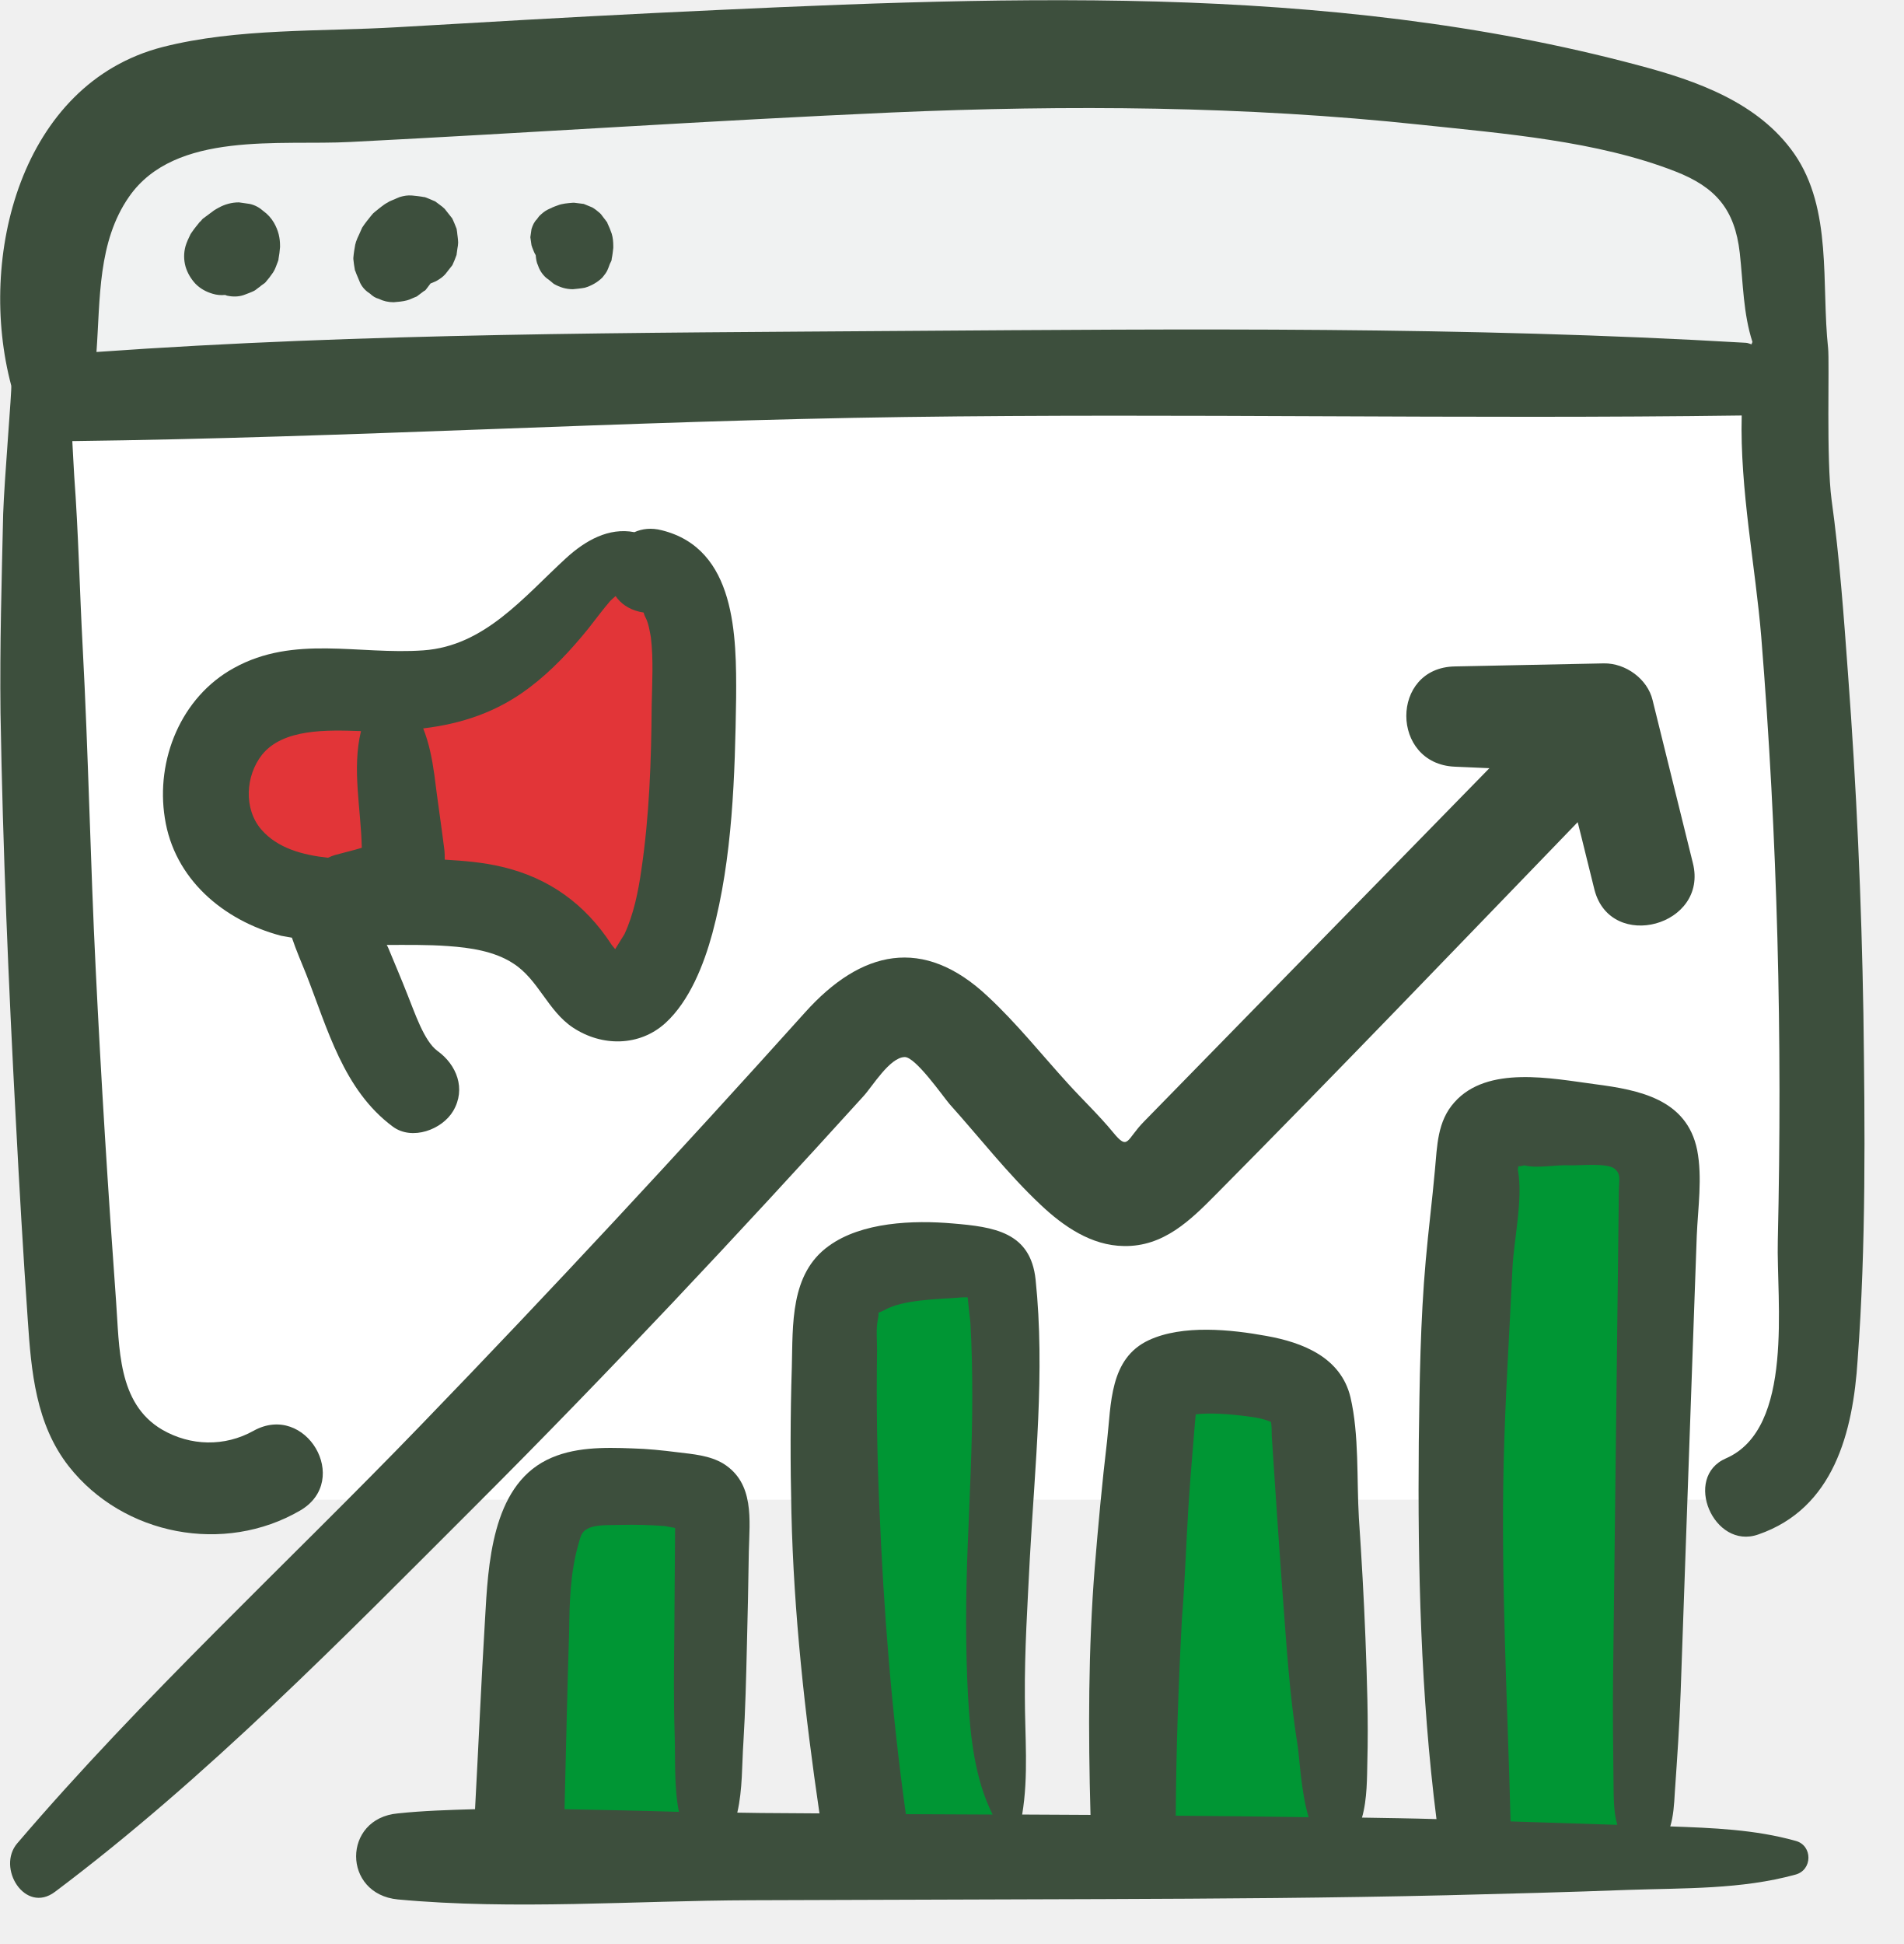
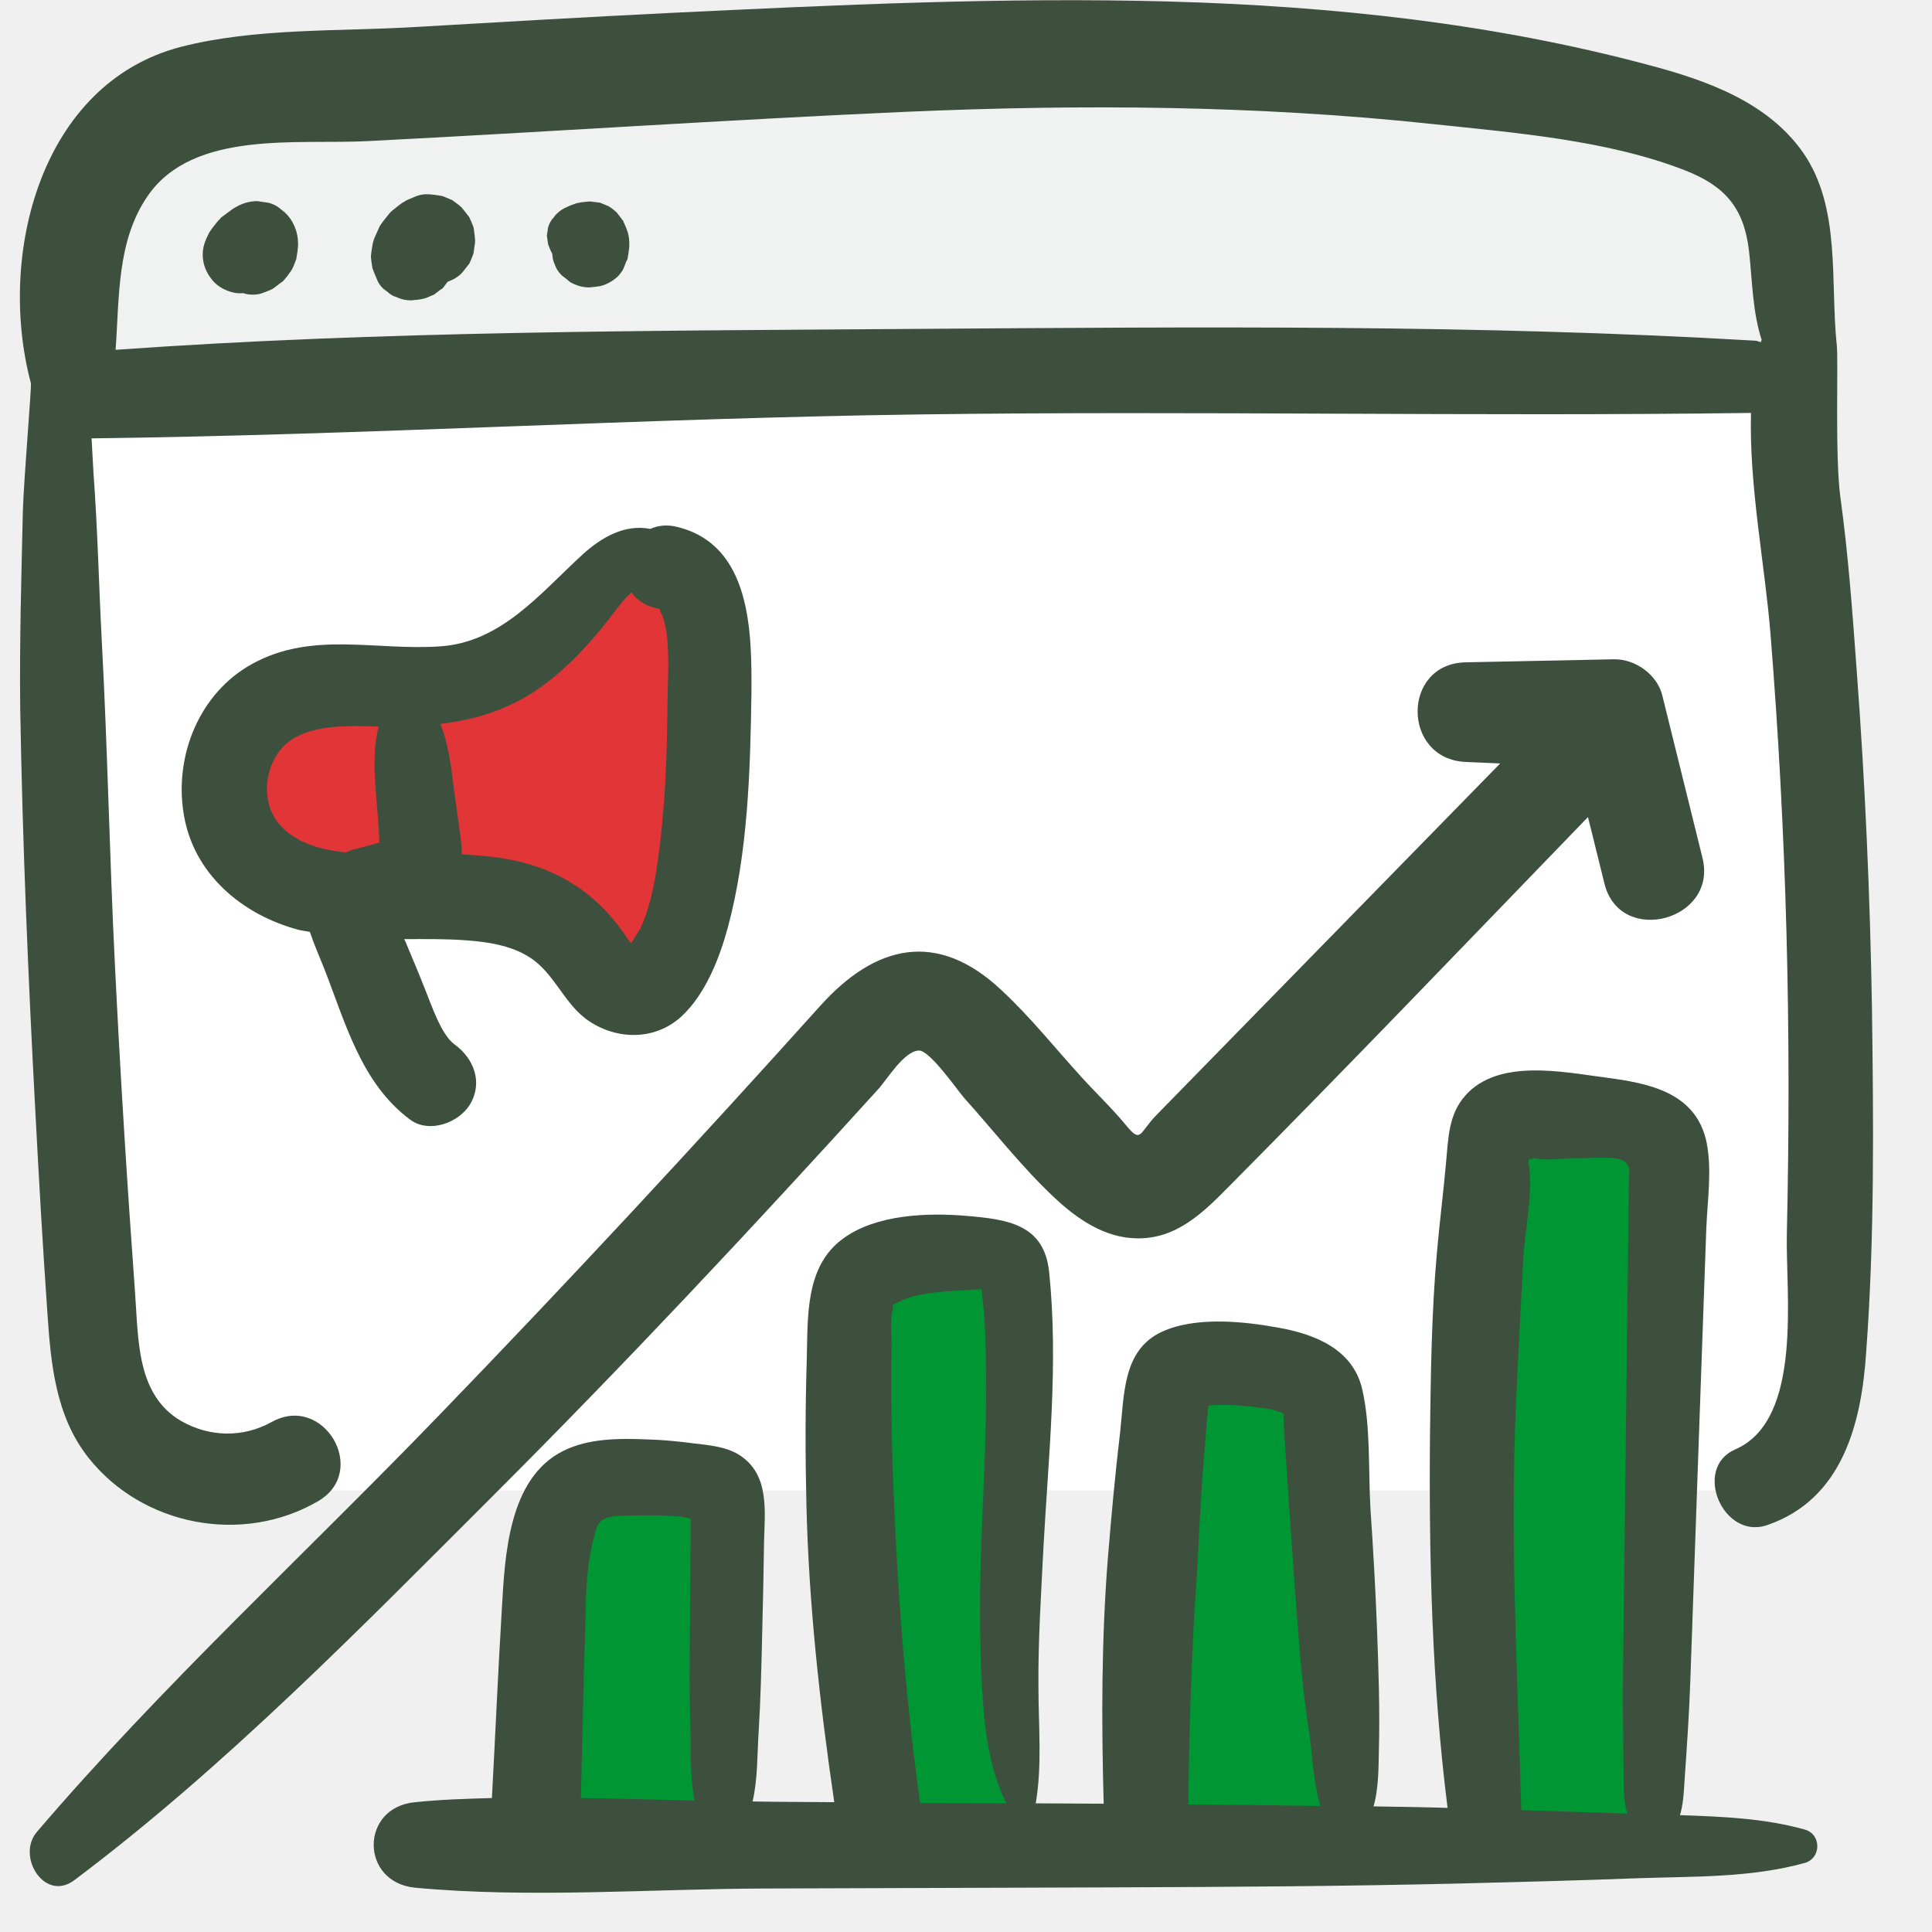
- <svg xmlns="http://www.w3.org/2000/svg" width="48" height="49" viewBox="0 0 48 49" fill="none">
+ <svg xmlns="http://www.w3.org/2000/svg" width="50" height="50" viewBox="0 0 48 49" fill="none">
  <path d="M44.073 9.836H2.452V3.086L23.262 1.157L44.073 3.086V9.836Z" fill="#F0F2F2" />
  <path d="M45.041 37.8H4.474C2.819 37.8 1.483 36.47 1.483 34.821V9.836H45.041V37.8Z" fill="white" />
  <path d="M16.971 13.693C16.971 13.693 17.939 22.372 16.003 24.3C14.067 26.229 12.131 22.372 9.227 22.372C6.323 22.372 4.387 21.407 5.355 19.479C6.323 17.55 9.227 17.55 12.131 16.586C15.035 15.622 16.971 13.693 16.971 13.693Z" fill="#E23538" />
  <path d="M17.939 37.8H14.067V46.479H17.939V37.8Z" fill="#009634" />
  <path d="M25.682 32.015H21.811V47.444H25.682V32.015Z" fill="#009634" />
  <path d="M33.426 34.908H29.554V46.479H33.426V34.908Z" fill="#009634" />
  <path d="M41.17 28.158H37.298V46.479H41.17V28.158Z" fill="#009634" />
  <path d="M6.905 5.612C6.837 5.497 6.75 5.4 6.643 5.323C6.547 5.236 6.43 5.169 6.295 5.14C6.208 5.13 6.111 5.111 6.024 5.101C5.84 5.101 5.666 5.15 5.511 5.236C5.472 5.256 5.424 5.285 5.395 5.304C5.317 5.362 5.24 5.42 5.162 5.477C5.153 5.487 5.143 5.497 5.133 5.497C5.114 5.516 5.095 5.526 5.085 5.545C5.066 5.564 5.056 5.583 5.037 5.593C4.969 5.68 4.901 5.757 4.843 5.844C4.833 5.863 4.814 5.882 4.804 5.902C4.756 5.998 4.707 6.104 4.678 6.201C4.63 6.374 4.63 6.548 4.678 6.721C4.727 6.885 4.814 7.03 4.93 7.155C5.056 7.281 5.201 7.358 5.366 7.406C5.462 7.435 5.569 7.445 5.666 7.435C5.695 7.435 5.714 7.454 5.733 7.454C5.869 7.483 6.014 7.483 6.15 7.435C6.227 7.406 6.334 7.367 6.411 7.329C6.411 7.329 6.421 7.329 6.421 7.319C6.43 7.319 6.44 7.31 6.44 7.31C6.479 7.281 6.527 7.242 6.556 7.223C6.585 7.194 6.634 7.165 6.672 7.136C6.682 7.126 6.682 7.126 6.692 7.117C6.759 7.04 6.827 6.953 6.885 6.866C6.943 6.779 6.972 6.673 7.011 6.577C7.021 6.557 7.021 6.538 7.021 6.528C7.04 6.432 7.05 6.336 7.06 6.23C7.06 6.22 7.06 6.21 7.06 6.201C7.06 5.998 7.021 5.815 6.905 5.612Z" fill="#3D4F3D" />
  <path d="M11.531 5.921C11.531 5.911 11.521 5.815 11.511 5.767C11.502 5.738 11.415 5.526 11.395 5.497C11.395 5.497 11.395 5.487 11.386 5.487C11.376 5.477 11.221 5.275 11.211 5.265C11.144 5.198 11.027 5.121 10.979 5.082C10.969 5.072 10.969 5.072 10.96 5.072C10.94 5.063 10.718 4.966 10.698 4.966C10.689 4.966 10.689 4.966 10.679 4.966C10.65 4.957 10.418 4.928 10.389 4.928H10.379C10.282 4.918 10.176 4.937 10.079 4.966C10.03 4.986 9.982 5.005 9.943 5.024C9.885 5.044 9.856 5.063 9.808 5.082C9.798 5.092 9.789 5.092 9.779 5.101C9.663 5.159 9.547 5.265 9.459 5.333C9.421 5.362 9.392 5.391 9.363 5.429C9.285 5.526 9.198 5.632 9.13 5.738C9.101 5.796 9.082 5.854 9.053 5.911C9.024 5.969 8.995 6.037 8.975 6.095C8.966 6.114 8.966 6.143 8.956 6.162C8.937 6.268 8.917 6.384 8.908 6.5C8.908 6.509 8.908 6.509 8.908 6.519V6.529C8.917 6.615 8.927 6.702 8.946 6.799C8.946 6.808 8.946 6.818 8.956 6.827C8.966 6.856 8.975 6.876 8.985 6.905L9.082 7.136C9.14 7.252 9.227 7.339 9.334 7.406C9.392 7.464 9.469 7.512 9.547 7.531C9.663 7.589 9.789 7.618 9.924 7.618C10.04 7.609 10.156 7.599 10.263 7.57C10.302 7.56 10.35 7.541 10.389 7.522C10.427 7.502 10.466 7.493 10.505 7.474C10.573 7.425 10.631 7.377 10.698 7.329H10.708C10.718 7.319 10.727 7.31 10.737 7.3C10.776 7.252 10.815 7.194 10.853 7.146C10.921 7.117 10.998 7.088 11.008 7.078C11.095 7.03 11.173 6.972 11.231 6.905C11.241 6.895 11.395 6.692 11.405 6.683C11.444 6.596 11.482 6.509 11.511 6.422V6.413C11.521 6.365 11.521 6.316 11.531 6.268C11.54 6.22 11.55 6.162 11.55 6.114C11.55 6.037 11.521 5.844 11.531 5.921Z" fill="#3D4F3D" />
  <path d="M15.422 5.892C15.393 5.805 15.354 5.709 15.316 5.632C15.316 5.622 15.306 5.612 15.306 5.603C15.306 5.603 15.306 5.593 15.296 5.593C15.258 5.535 15.19 5.458 15.151 5.4C15.141 5.391 15.122 5.371 15.112 5.362C15.054 5.313 14.996 5.265 14.928 5.227C14.861 5.198 14.783 5.169 14.716 5.14C14.638 5.13 14.561 5.121 14.483 5.111C14.464 5.111 14.454 5.111 14.435 5.111C14.319 5.121 14.174 5.13 14.057 5.178C13.97 5.207 13.883 5.246 13.806 5.285C13.728 5.323 13.651 5.391 13.593 5.448C13.573 5.477 13.554 5.497 13.535 5.526C13.467 5.593 13.428 5.68 13.399 5.776C13.389 5.844 13.38 5.911 13.37 5.979C13.38 6.046 13.389 6.114 13.399 6.181C13.399 6.191 13.409 6.201 13.409 6.21C13.409 6.22 13.418 6.23 13.418 6.239C13.447 6.307 13.467 6.374 13.506 6.432C13.506 6.432 13.506 6.432 13.506 6.442C13.515 6.528 13.525 6.615 13.564 6.692C13.602 6.808 13.67 6.914 13.767 7.001C13.835 7.049 13.893 7.097 13.961 7.155C14.115 7.242 14.27 7.29 14.444 7.29C14.532 7.281 14.648 7.271 14.745 7.252C14.909 7.203 15.064 7.117 15.19 6.991C15.316 6.837 15.316 6.808 15.374 6.654C15.403 6.586 15.422 6.577 15.422 6.519C15.441 6.432 15.451 6.336 15.461 6.249C15.461 6.23 15.461 6.21 15.461 6.201C15.461 6.095 15.451 5.988 15.422 5.892Z" fill="#3D4F3D" />
  <path d="M42.678 21.755C42.34 20.385 42.001 19.016 41.662 17.647C41.536 17.116 40.984 16.712 40.433 16.721C39.184 16.75 37.926 16.769 36.677 16.798C35.041 16.827 35.051 19.257 36.677 19.325C36.967 19.334 37.258 19.354 37.548 19.363C34.644 22.333 31.741 25.303 28.837 28.273C28.391 28.727 28.45 29.016 28.062 28.543C27.714 28.119 27.298 27.724 26.93 27.319C26.262 26.586 25.633 25.795 24.907 25.12C23.271 23.577 21.703 23.953 20.299 25.515C17.134 29.035 13.911 32.507 10.62 35.911C7.242 39.411 3.593 42.767 0.437 46.46C-0.095 47.077 0.631 48.254 1.386 47.685C5.2 44.821 8.636 41.301 12.004 37.936C15.353 34.59 18.596 31.128 21.771 27.627C21.993 27.386 22.429 26.653 22.806 26.644C23.077 26.634 23.774 27.637 23.939 27.83C24.694 28.669 25.41 29.594 26.233 30.366C26.804 30.906 27.511 31.398 28.333 31.407C29.33 31.427 30.008 30.761 30.656 30.105C33.725 27.01 36.745 23.857 39.774 20.723C39.92 21.292 40.055 21.87 40.2 22.439C40.617 24.002 43.075 23.336 42.678 21.755Z" fill="#3D4F3D" />
  <path d="M46.977 25.554C46.929 22.7 46.803 19.845 46.59 17.001C46.483 15.535 46.377 14.06 46.174 12.594C46.038 11.572 46.125 9.151 46.087 8.775C45.912 7.165 46.203 5.275 45.235 3.877C44.335 2.585 42.776 2.035 41.315 1.649C37.356 0.588 33.271 0.155 29.177 0.039C24.947 -0.077 20.717 0.126 16.497 0.328C14.338 0.434 12.189 0.56 10.031 0.685C8.095 0.801 5.985 0.704 4.097 1.186C0.516 2.112 -0.578 6.49 0.284 9.72C0.303 9.807 0.109 12.083 0.08 12.951C0.042 14.619 -0.007 16.297 0.013 17.975C0.071 21.398 0.216 24.831 0.4 28.254C0.487 29.922 0.584 31.6 0.7 33.268C0.787 34.57 0.903 35.901 1.736 36.962C3.11 38.707 5.656 39.189 7.572 38.071C8.869 37.309 7.708 35.332 6.391 36.065C5.665 36.47 4.804 36.451 4.088 36.036C2.955 35.371 3.013 33.953 2.926 32.796C2.723 30.009 2.549 27.222 2.413 24.436C2.278 21.726 2.229 19.016 2.084 16.306C2.007 14.87 1.978 13.433 1.871 11.996C1.852 11.716 1.842 11.418 1.823 11.118C8.821 11.032 15.809 10.607 22.817 10.511C29.845 10.415 36.882 10.569 43.909 10.473C43.86 12.324 44.257 14.291 44.402 16.056C44.606 18.582 44.741 21.118 44.809 23.654C44.877 26.191 44.877 28.727 44.819 31.272C44.78 32.777 45.245 36.007 43.512 36.759C42.418 37.232 43.202 39.073 44.325 38.678C46.232 38.022 46.716 36.094 46.832 34.271C47.045 31.378 47.016 28.447 46.977 25.554ZM22.827 8.341C16.022 8.39 9.218 8.39 2.432 8.872C2.529 7.531 2.461 6.095 3.255 4.957C4.417 3.288 7.069 3.674 8.84 3.578C13.389 3.346 17.939 3.038 22.488 2.835C26.941 2.642 31.384 2.671 35.817 3.144C37.898 3.366 40.26 3.549 42.234 4.32C43.251 4.716 43.735 5.275 43.86 6.374C43.947 7.165 43.947 7.898 44.18 8.621C44.17 8.64 44.16 8.66 44.16 8.679C44.112 8.669 44.064 8.64 44.006 8.64C36.959 8.226 29.883 8.293 22.827 8.341Z" fill="#3D4F3D" />
  <path d="M16.68 13.365C16.419 13.298 16.187 13.327 15.993 13.414C15.345 13.288 14.754 13.626 14.27 14.069C13.206 15.043 12.218 16.287 10.669 16.393C9.043 16.509 7.417 15.998 5.898 16.837C4.562 17.57 3.923 19.151 4.155 20.617C4.388 22.15 5.627 23.201 7.088 23.587C7.175 23.606 7.272 23.616 7.359 23.635C7.466 23.953 7.601 24.262 7.717 24.551C8.259 25.93 8.656 27.473 9.905 28.399C10.389 28.755 11.144 28.476 11.425 28.003C11.754 27.444 11.512 26.837 11.028 26.489C10.689 26.239 10.457 25.525 10.273 25.072C10.118 24.677 9.953 24.291 9.789 23.895C9.779 23.876 9.769 23.847 9.75 23.818C10.263 23.818 10.786 23.809 11.299 23.847C11.85 23.886 12.46 23.973 12.934 24.281C13.573 24.686 13.806 25.477 14.444 25.901C15.171 26.383 16.119 26.383 16.777 25.785C17.387 25.226 17.745 24.31 17.958 23.529C18.471 21.629 18.529 19.537 18.558 17.589C18.568 16.027 18.558 13.828 16.68 13.365ZM6.585 20.906C6.14 20.385 6.188 19.556 6.604 19.026C7.137 18.36 8.25 18.399 9.101 18.428C8.869 19.383 9.101 20.385 9.121 21.369C9.063 21.388 9.014 21.398 8.956 21.417C8.782 21.465 8.617 21.504 8.443 21.552C8.385 21.571 8.327 21.591 8.269 21.62C7.63 21.552 6.991 21.379 6.585 20.906ZM16.429 17.791C16.419 19.17 16.371 20.569 16.167 21.938C16.09 22.478 15.974 23.047 15.742 23.548C15.732 23.567 15.606 23.76 15.509 23.924C15.461 23.866 15.412 23.809 15.403 23.789C14.745 22.787 13.844 22.131 12.664 21.851C12.18 21.735 11.695 21.697 11.212 21.668C11.212 21.581 11.212 21.504 11.202 21.417C11.124 20.79 11.028 20.164 10.95 19.527C10.892 19.113 10.815 18.727 10.669 18.36C11.628 18.245 12.528 17.955 13.351 17.328C13.912 16.904 14.386 16.393 14.832 15.844C15.016 15.612 15.19 15.371 15.383 15.149C15.393 15.14 15.451 15.082 15.519 15.024C15.645 15.207 15.838 15.352 16.119 15.419C16.293 15.458 16.187 15.4 16.274 15.564C16.351 15.709 16.38 15.911 16.409 16.065C16.477 16.634 16.439 17.232 16.429 17.791Z" fill="#3D4F3D" />
  <path d="M45.273 46.402C44.247 46.113 43.173 46.074 42.108 46.036C42.186 45.775 42.205 45.505 42.224 45.158C42.282 44.319 42.341 43.48 42.37 42.641C42.428 41.089 42.476 39.527 42.534 37.974C42.592 36.422 42.641 34.859 42.699 33.307C42.728 32.584 42.747 31.87 42.776 31.147C42.805 30.453 42.921 29.681 42.786 28.987C42.525 27.704 41.324 27.473 40.211 27.328C39.117 27.184 37.501 26.846 36.668 27.782C36.233 28.264 36.233 28.881 36.175 29.488C36.107 30.25 36.01 31.012 35.943 31.774C35.807 33.297 35.788 34.831 35.768 36.354C35.739 39.517 35.817 42.709 36.214 45.852C35.584 45.833 34.955 45.824 34.336 45.814C34.471 45.351 34.462 44.773 34.471 44.416C34.5 43.365 34.462 42.333 34.423 41.282C34.384 40.279 34.326 39.266 34.258 38.264C34.2 37.28 34.268 36.171 34.045 35.216C33.803 34.214 32.845 33.837 31.925 33.673C31.035 33.51 29.815 33.384 28.964 33.779C27.967 34.242 28.015 35.39 27.909 36.325C27.783 37.386 27.686 38.447 27.599 39.507C27.434 41.581 27.434 43.663 27.492 45.746C26.921 45.746 26.34 45.737 25.769 45.737C25.934 44.763 25.837 43.75 25.837 42.767C25.828 41.6 25.905 40.433 25.963 39.266C26.089 36.952 26.35 34.57 26.108 32.256C25.982 31.051 25.053 30.925 24.017 30.838C23.03 30.752 21.723 30.8 20.891 31.407C19.913 32.111 19.991 33.394 19.962 34.464C19.923 35.689 19.923 36.904 19.952 38.129C20.01 40.665 20.291 43.201 20.659 45.708C20.165 45.708 19.681 45.698 19.187 45.698C18.984 45.698 18.781 45.689 18.587 45.689C18.723 45.11 18.703 44.464 18.742 43.905C18.791 43.104 18.81 42.304 18.829 41.504C18.849 40.703 18.868 39.903 18.878 39.102C18.897 38.312 19.023 37.386 18.239 36.894C17.89 36.682 17.465 36.653 17.077 36.605C16.7 36.557 16.322 36.518 15.945 36.508C15.219 36.48 14.444 36.47 13.786 36.798C12.392 37.492 12.305 39.459 12.228 40.809C12.131 42.41 12.063 44.001 11.976 45.602C11.328 45.621 10.669 45.64 10.031 45.708C8.627 45.833 8.627 47.742 10.031 47.877C12.954 48.148 15.993 47.906 18.926 47.897C21.888 47.887 24.86 47.877 27.822 47.868C30.706 47.858 33.59 47.839 36.484 47.771C38.004 47.733 39.534 47.694 41.053 47.636C42.457 47.588 43.899 47.627 45.264 47.251C45.699 47.135 45.699 46.518 45.273 46.402ZM14.58 38.929C14.638 38.726 14.657 38.611 14.812 38.533C15.025 38.418 15.383 38.447 15.635 38.437C16.013 38.427 16.39 38.437 16.768 38.466C16.826 38.476 16.922 38.495 17.019 38.514C17.019 38.543 17.019 38.562 17.019 38.591C17.009 39.45 17.009 40.308 17 41.166C16.99 42.024 16.98 42.883 17.009 43.741C17.029 44.348 16.99 45.042 17.116 45.669C16.158 45.64 15.19 45.621 14.232 45.602C14.27 44.107 14.299 42.622 14.348 41.127C14.357 40.385 14.377 39.642 14.58 38.929ZM37.907 36.894C37.946 35.245 38.053 33.606 38.13 31.957C38.169 31.215 38.401 30.212 38.266 29.488C38.266 29.459 38.275 29.431 38.275 29.402C38.324 29.392 38.362 29.392 38.43 29.373C38.749 29.459 39.233 29.353 39.572 29.373C39.824 29.382 40.511 29.305 40.705 29.459C40.879 29.604 40.811 29.749 40.811 30.067C40.802 30.906 40.792 31.745 40.782 32.584C40.763 34.204 40.743 35.814 40.724 37.434C40.705 39.054 40.685 40.665 40.666 42.285C40.656 43.123 40.666 43.962 40.676 44.801C40.685 45.245 40.666 45.631 40.773 45.997C39.882 45.968 38.982 45.939 38.082 45.91C38.004 42.902 37.84 39.912 37.907 36.894ZM29.961 37.974C29.99 37.502 30.028 37.029 30.067 36.566C30.086 36.335 30.106 36.094 30.125 35.862C30.135 35.795 30.135 35.718 30.145 35.65C30.512 35.602 31.016 35.65 31.277 35.679C31.509 35.708 31.819 35.737 32.042 35.843C32.061 35.949 32.061 36.075 32.061 36.19C32.148 37.502 32.235 38.823 32.332 40.134C32.429 41.407 32.506 42.709 32.71 43.972C32.758 44.261 32.797 45.158 32.99 45.804C31.877 45.785 30.754 45.775 29.641 45.766C29.651 44.107 29.709 42.458 29.796 40.809C29.873 39.864 29.902 38.919 29.961 37.974ZM22.169 37.984C22.111 36.672 22.091 35.351 22.111 34.04C22.111 33.789 22.081 33.51 22.13 33.259C22.188 33.008 22.062 33.143 22.304 33.018C22.769 32.757 23.64 32.748 24.153 32.709C24.23 32.7 24.317 32.7 24.395 32.7C24.414 32.912 24.453 33.239 24.463 33.326C24.501 33.953 24.511 34.58 24.511 35.216C24.511 36.48 24.443 37.743 24.395 38.996C24.346 40.25 24.337 41.513 24.405 42.767C24.463 43.77 24.569 44.83 25.024 45.737C24.298 45.737 23.572 45.727 22.837 45.727C22.478 43.162 22.275 40.578 22.169 37.984Z" fill="#3D4F3D" />
</svg>
